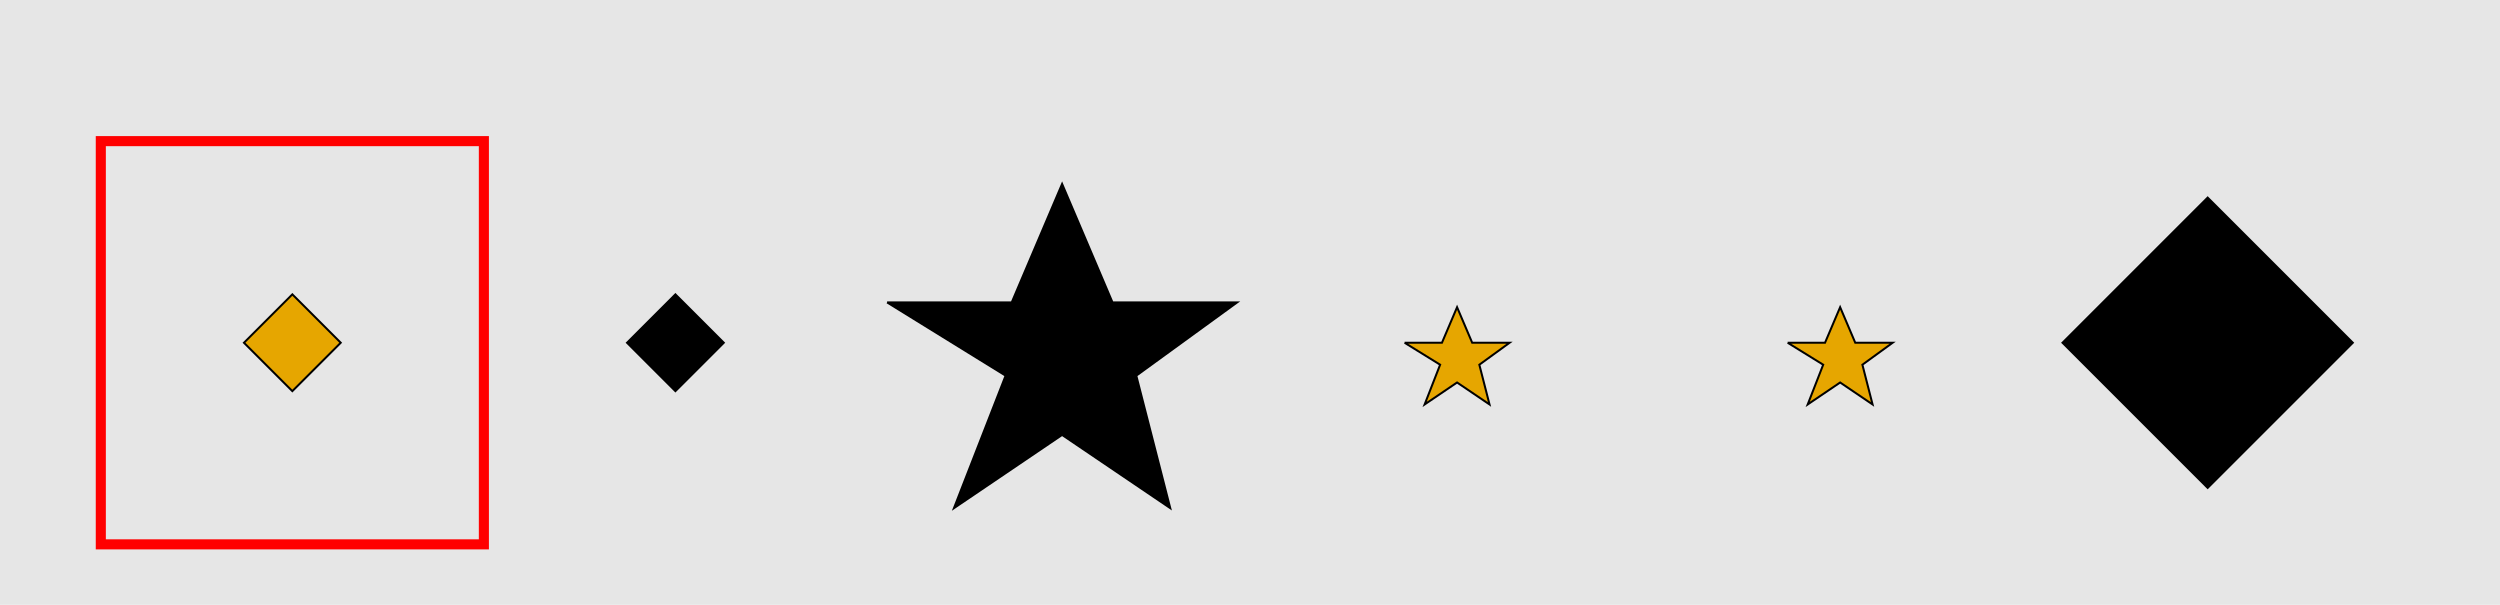
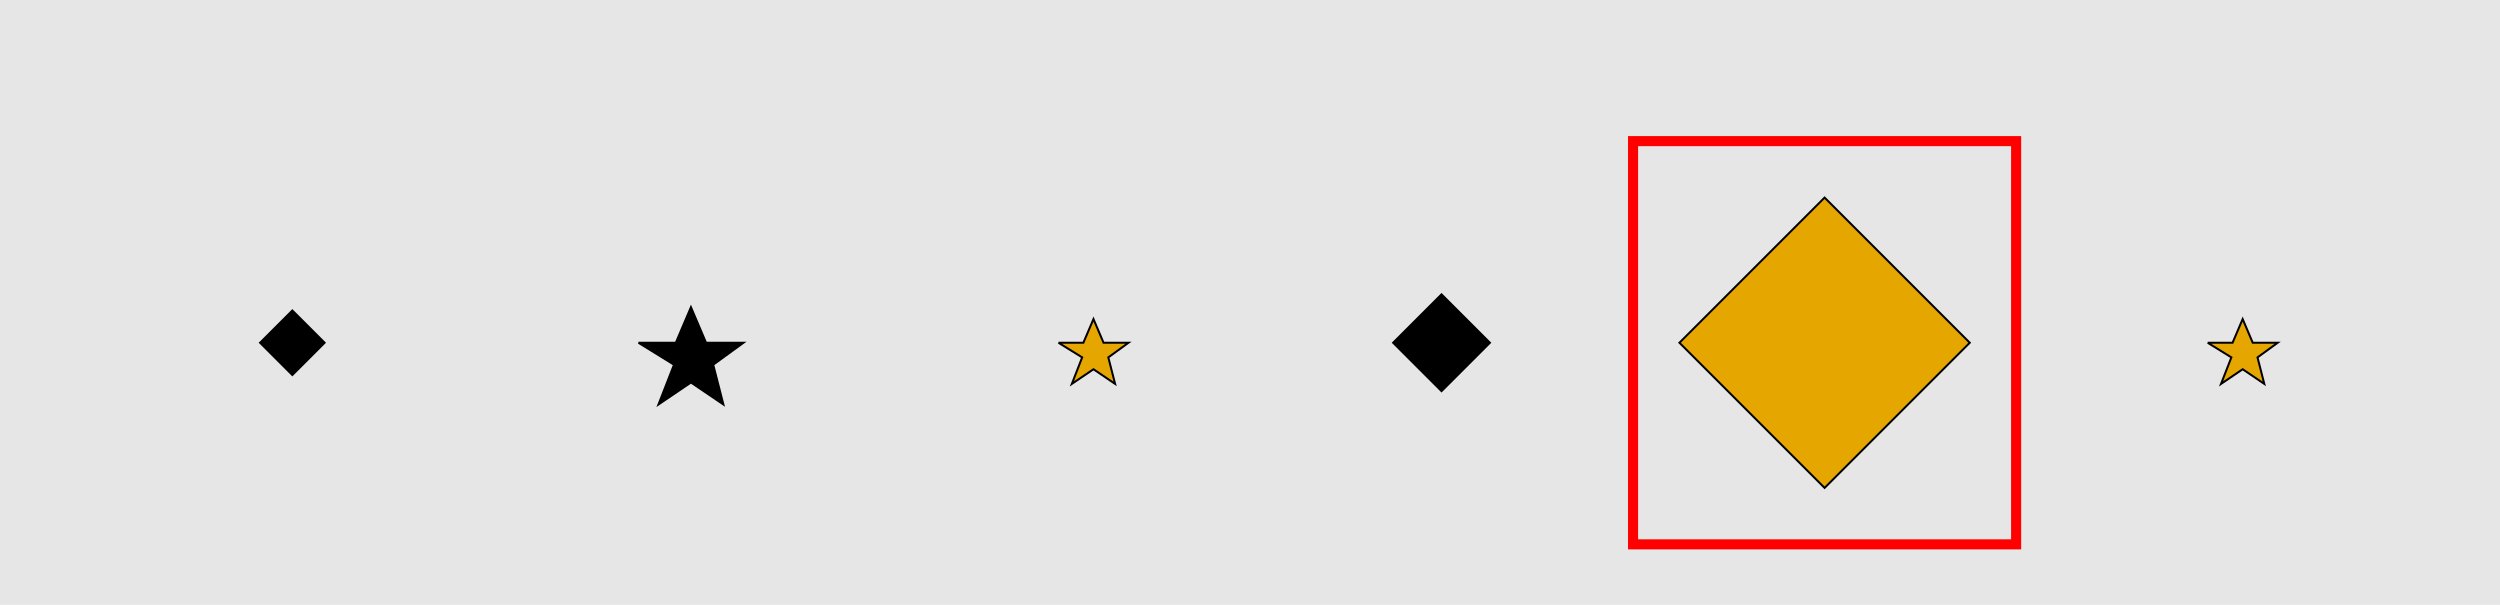
<svg xmlns="http://www.w3.org/2000/svg" width="1240pt" height="300pt" viewBox="0 0 1240 300" version="1.1">
-   <g id="surface829">
+   <g id="surface1036">
    <rect x="0" y="0" width="1240" height="300" style="fill:rgb(90%,90%,90%);fill-opacity:1;stroke:none;" />
-     <path style="fill:none;stroke-width:5;stroke-linecap:butt;stroke-linejoin:miter;stroke:rgb(100%,0%,0%);stroke-opacity:1;stroke-miterlimit:10;" d="M 50 270 L 240 270 L 240 70 L 50 70 Z M 50 270 " />
-     <path style="fill-rule:nonzero;fill:rgb(90%,65%,0%);fill-opacity:1;stroke-width:1;stroke-linecap:butt;stroke-linejoin:miter;stroke:rgb(0%,0%,0%);stroke-opacity:1;stroke-miterlimit:10;" d="M 145 146 L 169 170 L 145 194 L 121 170 Z M 145 146 " />
-     <path style="fill-rule:nonzero;fill:rgb(0%,0%,0%);fill-opacity:1;stroke-width:1;stroke-linecap:butt;stroke-linejoin:miter;stroke:rgb(0%,0%,0%);stroke-opacity:1;stroke-miterlimit:10;" d="M 335 146 L 359 170 L 335 194 L 311 170 Z M 335 146 " />
-     <path style="fill-rule:nonzero;fill:rgb(0%,0%,0%);fill-opacity:1;stroke-width:1;stroke-linecap:butt;stroke-linejoin:miter;stroke:rgb(0%,0%,0%);stroke-opacity:1;stroke-miterlimit:10;" d="M 440 150 L 501.805 150 L 526.805 91.223 L 551.805 150 L 613.605 150 L 563.605 186.328 L 580.449 252.043 L 526.805 215.715 L 473.156 252.043 L 498.777 186.328 L 440 150 " />
-     <path style="fill-rule:nonzero;fill:rgb(90%,65%,0%);fill-opacity:1;stroke-width:1;stroke-linecap:butt;stroke-linejoin:miter;stroke:rgb(0%,0%,0%);stroke-opacity:1;stroke-miterlimit:10;" d="M 696.668 170 L 715.207 170 L 722.707 152.367 L 730.207 170 L 748.75 170 L 733.75 180.898 L 738.801 200.613 L 722.707 189.715 L 706.613 200.613 L 714.301 180.898 L 696.668 170 " />
-     <path style="fill-rule:nonzero;fill:rgb(90%,65%,0%);fill-opacity:1;stroke-width:1;stroke-linecap:butt;stroke-linejoin:miter;stroke:rgb(0%,0%,0%);stroke-opacity:1;stroke-miterlimit:10;" d="M 886.668 170 L 905.207 170 L 912.707 152.367 L 920.207 170 L 938.75 170 L 923.75 180.898 L 928.801 200.613 L 912.707 189.715 L 896.613 200.613 L 904.301 180.898 L 886.668 170 " />
-     <path style="fill-rule:nonzero;fill:rgb(0%,0%,0%);fill-opacity:1;stroke-width:1;stroke-linecap:butt;stroke-linejoin:miter;stroke:rgb(0%,0%,0%);stroke-opacity:1;stroke-miterlimit:10;" d="M 1095 98 L 1167 170 L 1095 242 L 1023 170 Z M 1095 98 " />
+     <path style="fill:none;stroke-width:5;stroke-linecap:butt;stroke-linejoin:miter;stroke:rgb(100%,0%,0%);stroke-opacity:1;stroke-miterlimit:10;" d="M 810 270 L 1000 270 L 1000 70 L 810 70 Z M 810 270 " />
+     <path style="fill-rule:nonzero;fill:rgb(0%,0%,0%);fill-opacity:1;stroke-width:1;stroke-linecap:butt;stroke-linejoin:miter;stroke:rgb(0%,0%,0%);stroke-opacity:1;stroke-miterlimit:10;" d="M 145 154 L 161 170 L 145 186 L 129 170 Z M 145 154 " />
+     <path style="fill-rule:nonzero;fill:rgb(0%,0%,0%);fill-opacity:1;stroke-width:1;stroke-linecap:butt;stroke-linejoin:miter;stroke:rgb(0%,0%,0%);stroke-opacity:1;stroke-miterlimit:10;" d="M 316.668 170 L 335.207 170 L 342.707 152.367 L 350.207 170 L 368.75 170 L 353.75 180.898 L 358.801 200.613 L 342.707 189.715 L 326.613 200.613 L 334.301 180.898 L 316.668 170 " />
+     <path style="fill-rule:nonzero;fill:rgb(90%,65%,0%);fill-opacity:1;stroke-width:1;stroke-linecap:butt;stroke-linejoin:miter;stroke:rgb(0%,0%,0%);stroke-opacity:1;stroke-miterlimit:10;" d="M 525 170 L 537.359 170 L 542.359 158.246 L 547.359 170 L 559.723 170 L 549.723 177.266 L 553.09 190.41 L 542.359 183.145 L 531.633 190.41 L 536.754 177.266 L 525 170 " />
+     <path style="fill-rule:nonzero;fill:rgb(0%,0%,0%);fill-opacity:1;stroke-width:1;stroke-linecap:butt;stroke-linejoin:miter;stroke:rgb(0%,0%,0%);stroke-opacity:1;stroke-miterlimit:10;" d="M 715 146 L 739 170 L 715 194 L 691 170 Z M 715 146 " />
+     <path style="fill-rule:nonzero;fill:rgb(90%,65%,0%);fill-opacity:1;stroke-width:1;stroke-linecap:butt;stroke-linejoin:miter;stroke:rgb(0%,0%,0%);stroke-opacity:1;stroke-miterlimit:10;" d="M 905 98 L 977 170 L 905 242 L 833 170 Z M 905 98 " />
+     <path style="fill-rule:nonzero;fill:rgb(90%,65%,0%);fill-opacity:1;stroke-width:1;stroke-linecap:butt;stroke-linejoin:miter;stroke:rgb(0%,0%,0%);stroke-opacity:1;stroke-miterlimit:10;" d="M 1095 170 L 1107.359 170 L 1112.359 158.246 L 1117.359 170 L 1129.723 170 L 1119.723 177.266 L 1123.09 190.41 L 1112.359 183.145 L 1101.633 190.41 L 1106.754 177.266 L 1095 170 " />
  </g>
</svg>
